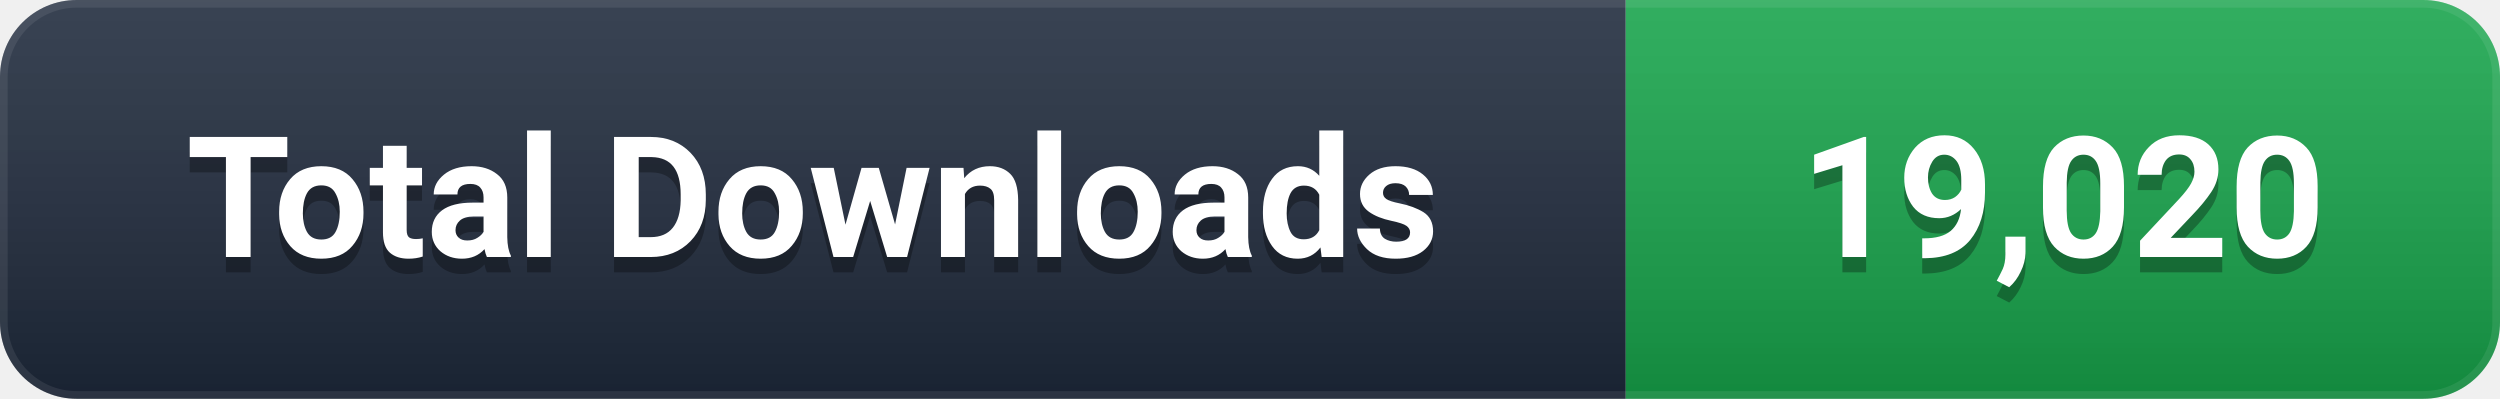
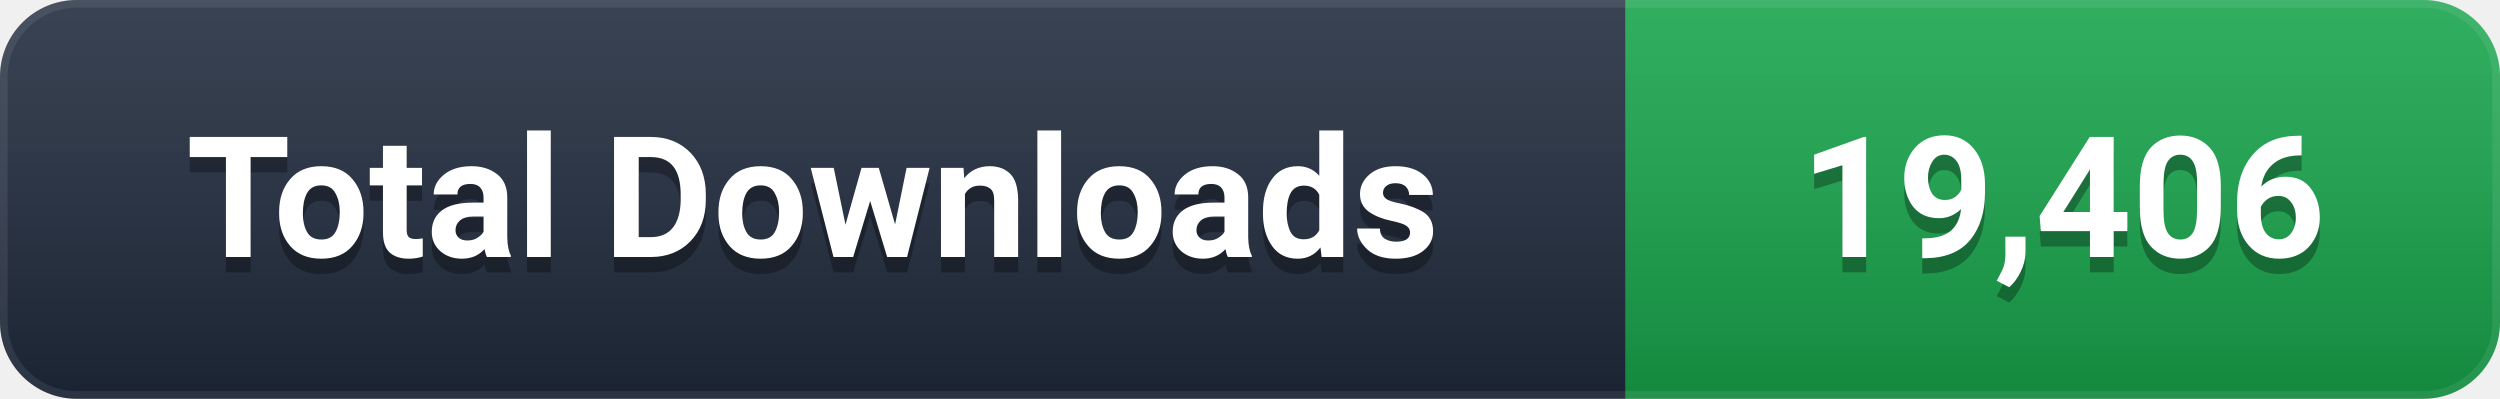
- <svg xmlns="http://www.w3.org/2000/svg" width="163" height="26" viewBox="0 0 163 26" role="img" aria-label="Total Downloads: 19,020">
+ <svg xmlns="http://www.w3.org/2000/svg" width="163" height="26" viewBox="0 0 163 26" role="img" aria-label="Total Downloads: 19,406">
  <defs>
    <linearGradient id="g" x1="0" y1="0" x2="0" y2="1">
      <stop offset="0%" stop-color="#ffffff" stop-opacity="0.12" />
      <stop offset="100%" stop-color="#000000" stop-opacity="0.16" />
    </linearGradient>
    <clipPath id="c">
      <rect width="163" height="26" rx="5" />
    </clipPath>
  </defs>
  <g clip-path="url(#c)">
    <rect width="106" height="26" fill="#1e293b" />
    <rect x="106" width="57" height="26" fill="#16A34A" />
    <rect width="163" height="26" fill="url(#g)" />
    <rect width="163" height="26" rx="5" fill="none" stroke="#ffffff" stroke-opacity="0.08" stroke-width="1" />
  </g>
  <g font-family="-apple-system, BlinkMacSystemFont, 'Segoe UI', Roboto, 'Helvetica Neue', Arial, sans-serif" font-size="11" font-weight="600" text-anchor="middle" dominant-baseline="central">
    <text x="53.0" y="14" fill="#000000" opacity="0.3">Total Downloads</text>
    <text x="53.0" y="13" fill="#ffffff">Total Downloads</text>
-     <text x="134.5" y="14" fill="#000000" opacity="0.3">19,020</text>
-     <text x="134.5" y="13" fill="#ffffff">19,020</text>
+     <text x="134.5" y="14" fill="#000000" opacity="0.3">19,406</text>
+     <text x="134.5" y="13" fill="#ffffff">19,406</text>
  </g>
</svg>
